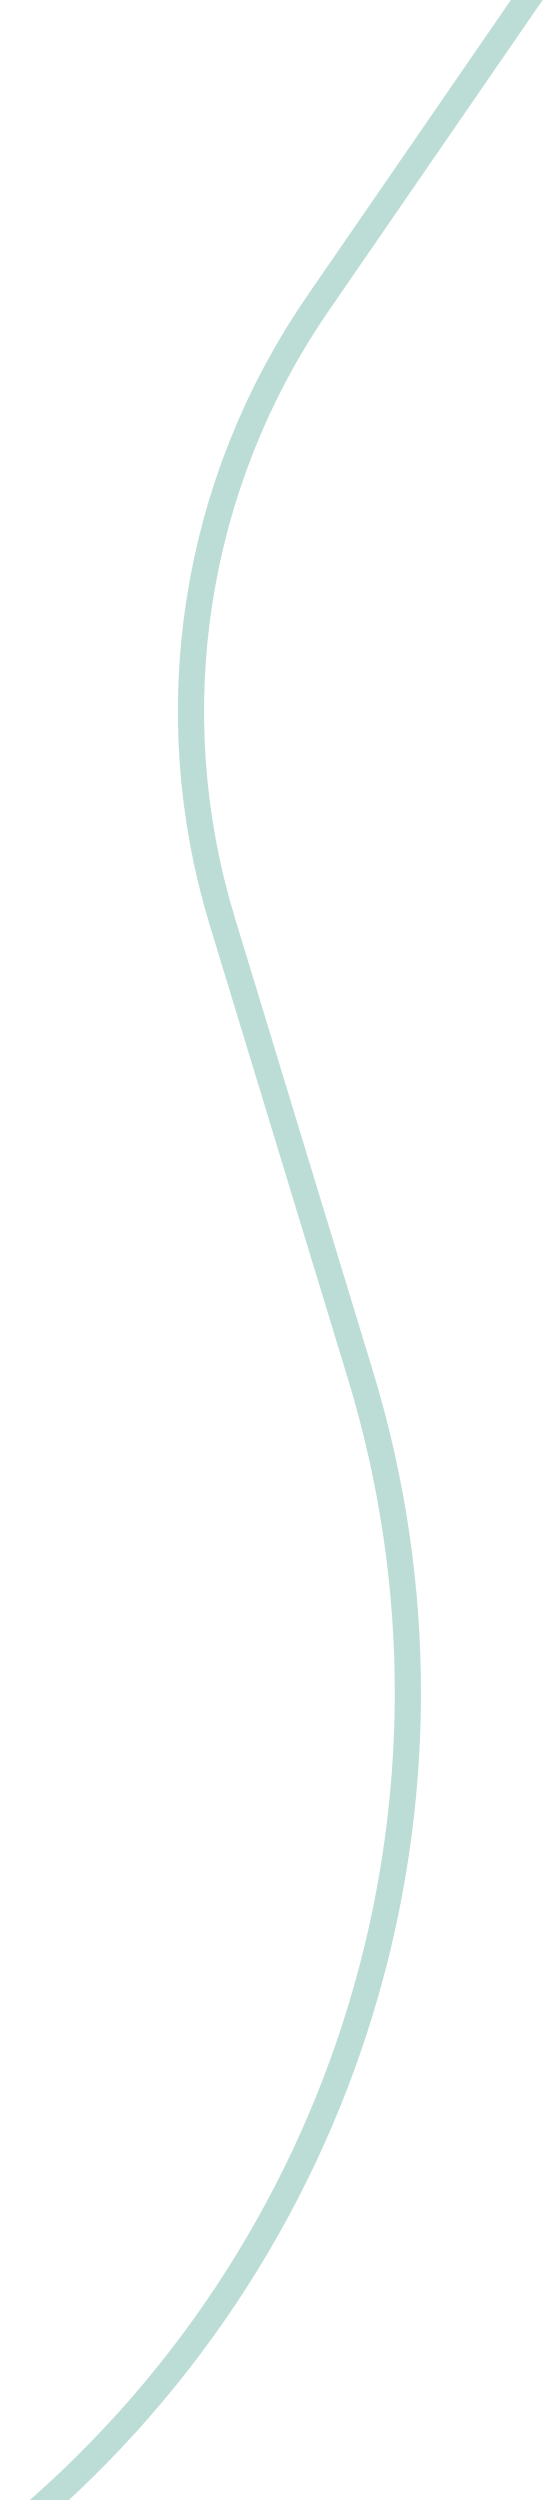
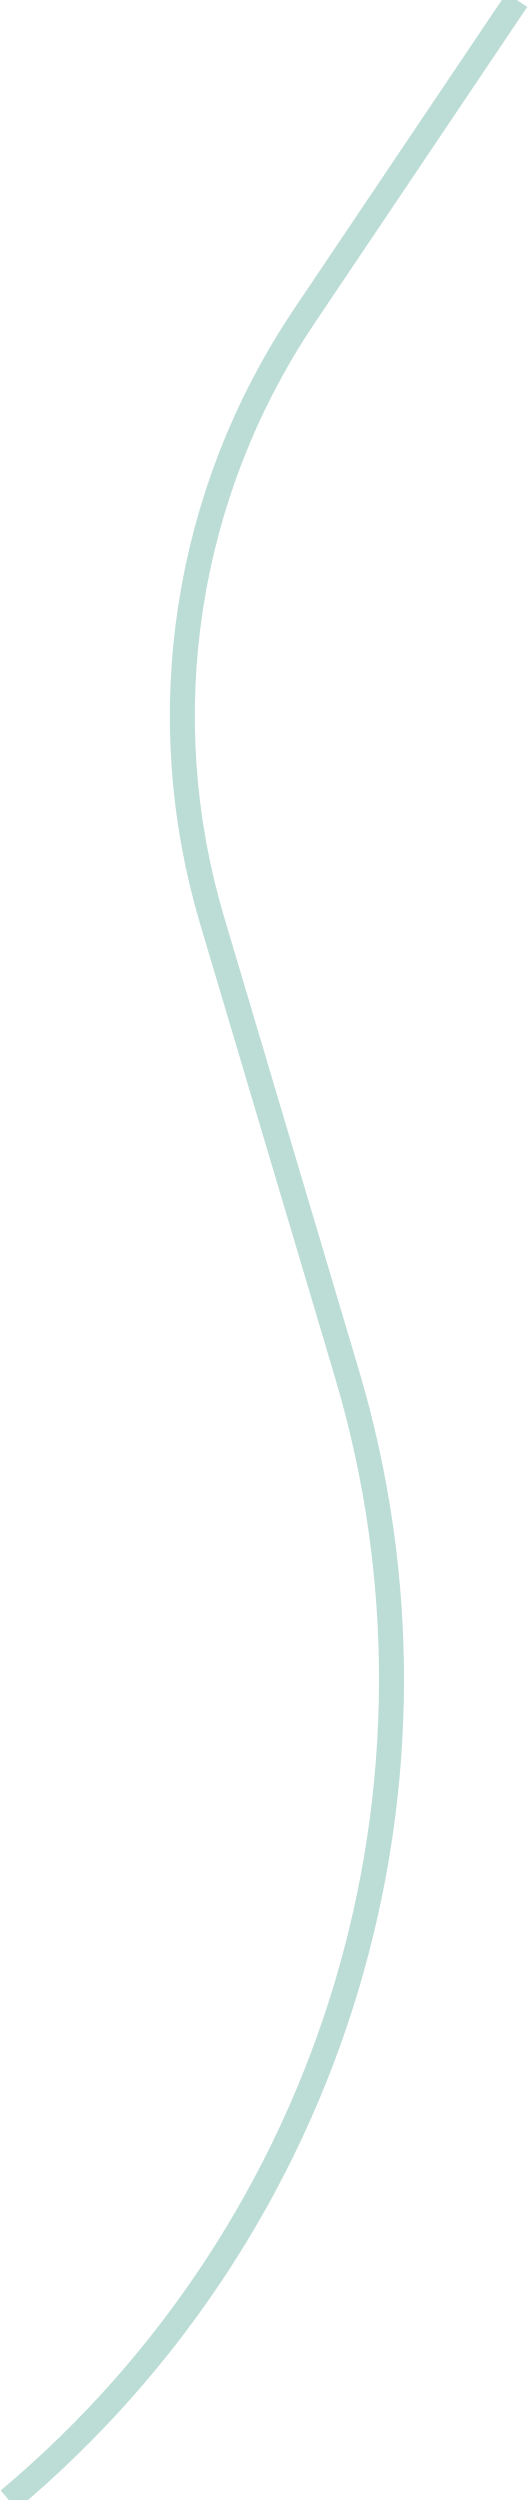
- <svg xmlns="http://www.w3.org/2000/svg" width="422" height="1909" viewBox="0 0 422 1909" fill="none">
-   <path d="M413 -15.63L242.668 231.799C147.782 369.633 120.903 543.202 169.652 703.279L275.36 1050.39C373.473 1372.56 267.501 1722.09 7 1935.54V1935.54" stroke="#218C74" stroke-opacity="0.3" stroke-width="20" />
+ <svg xmlns="http://www.w3.org/2000/svg" width="422" height="2000" viewBox="0 0 422 2000" fill="none">
+   <path d="M413.472 0L243.436 252.886C147.919 394.944 120.866 572.249 169.671 736.329L277.608 1099.21C374.981 1426.57 268.658 1780.5 7 2000V2000" stroke="#218C74" stroke-opacity="0.3" stroke-width="20" />
</svg>
